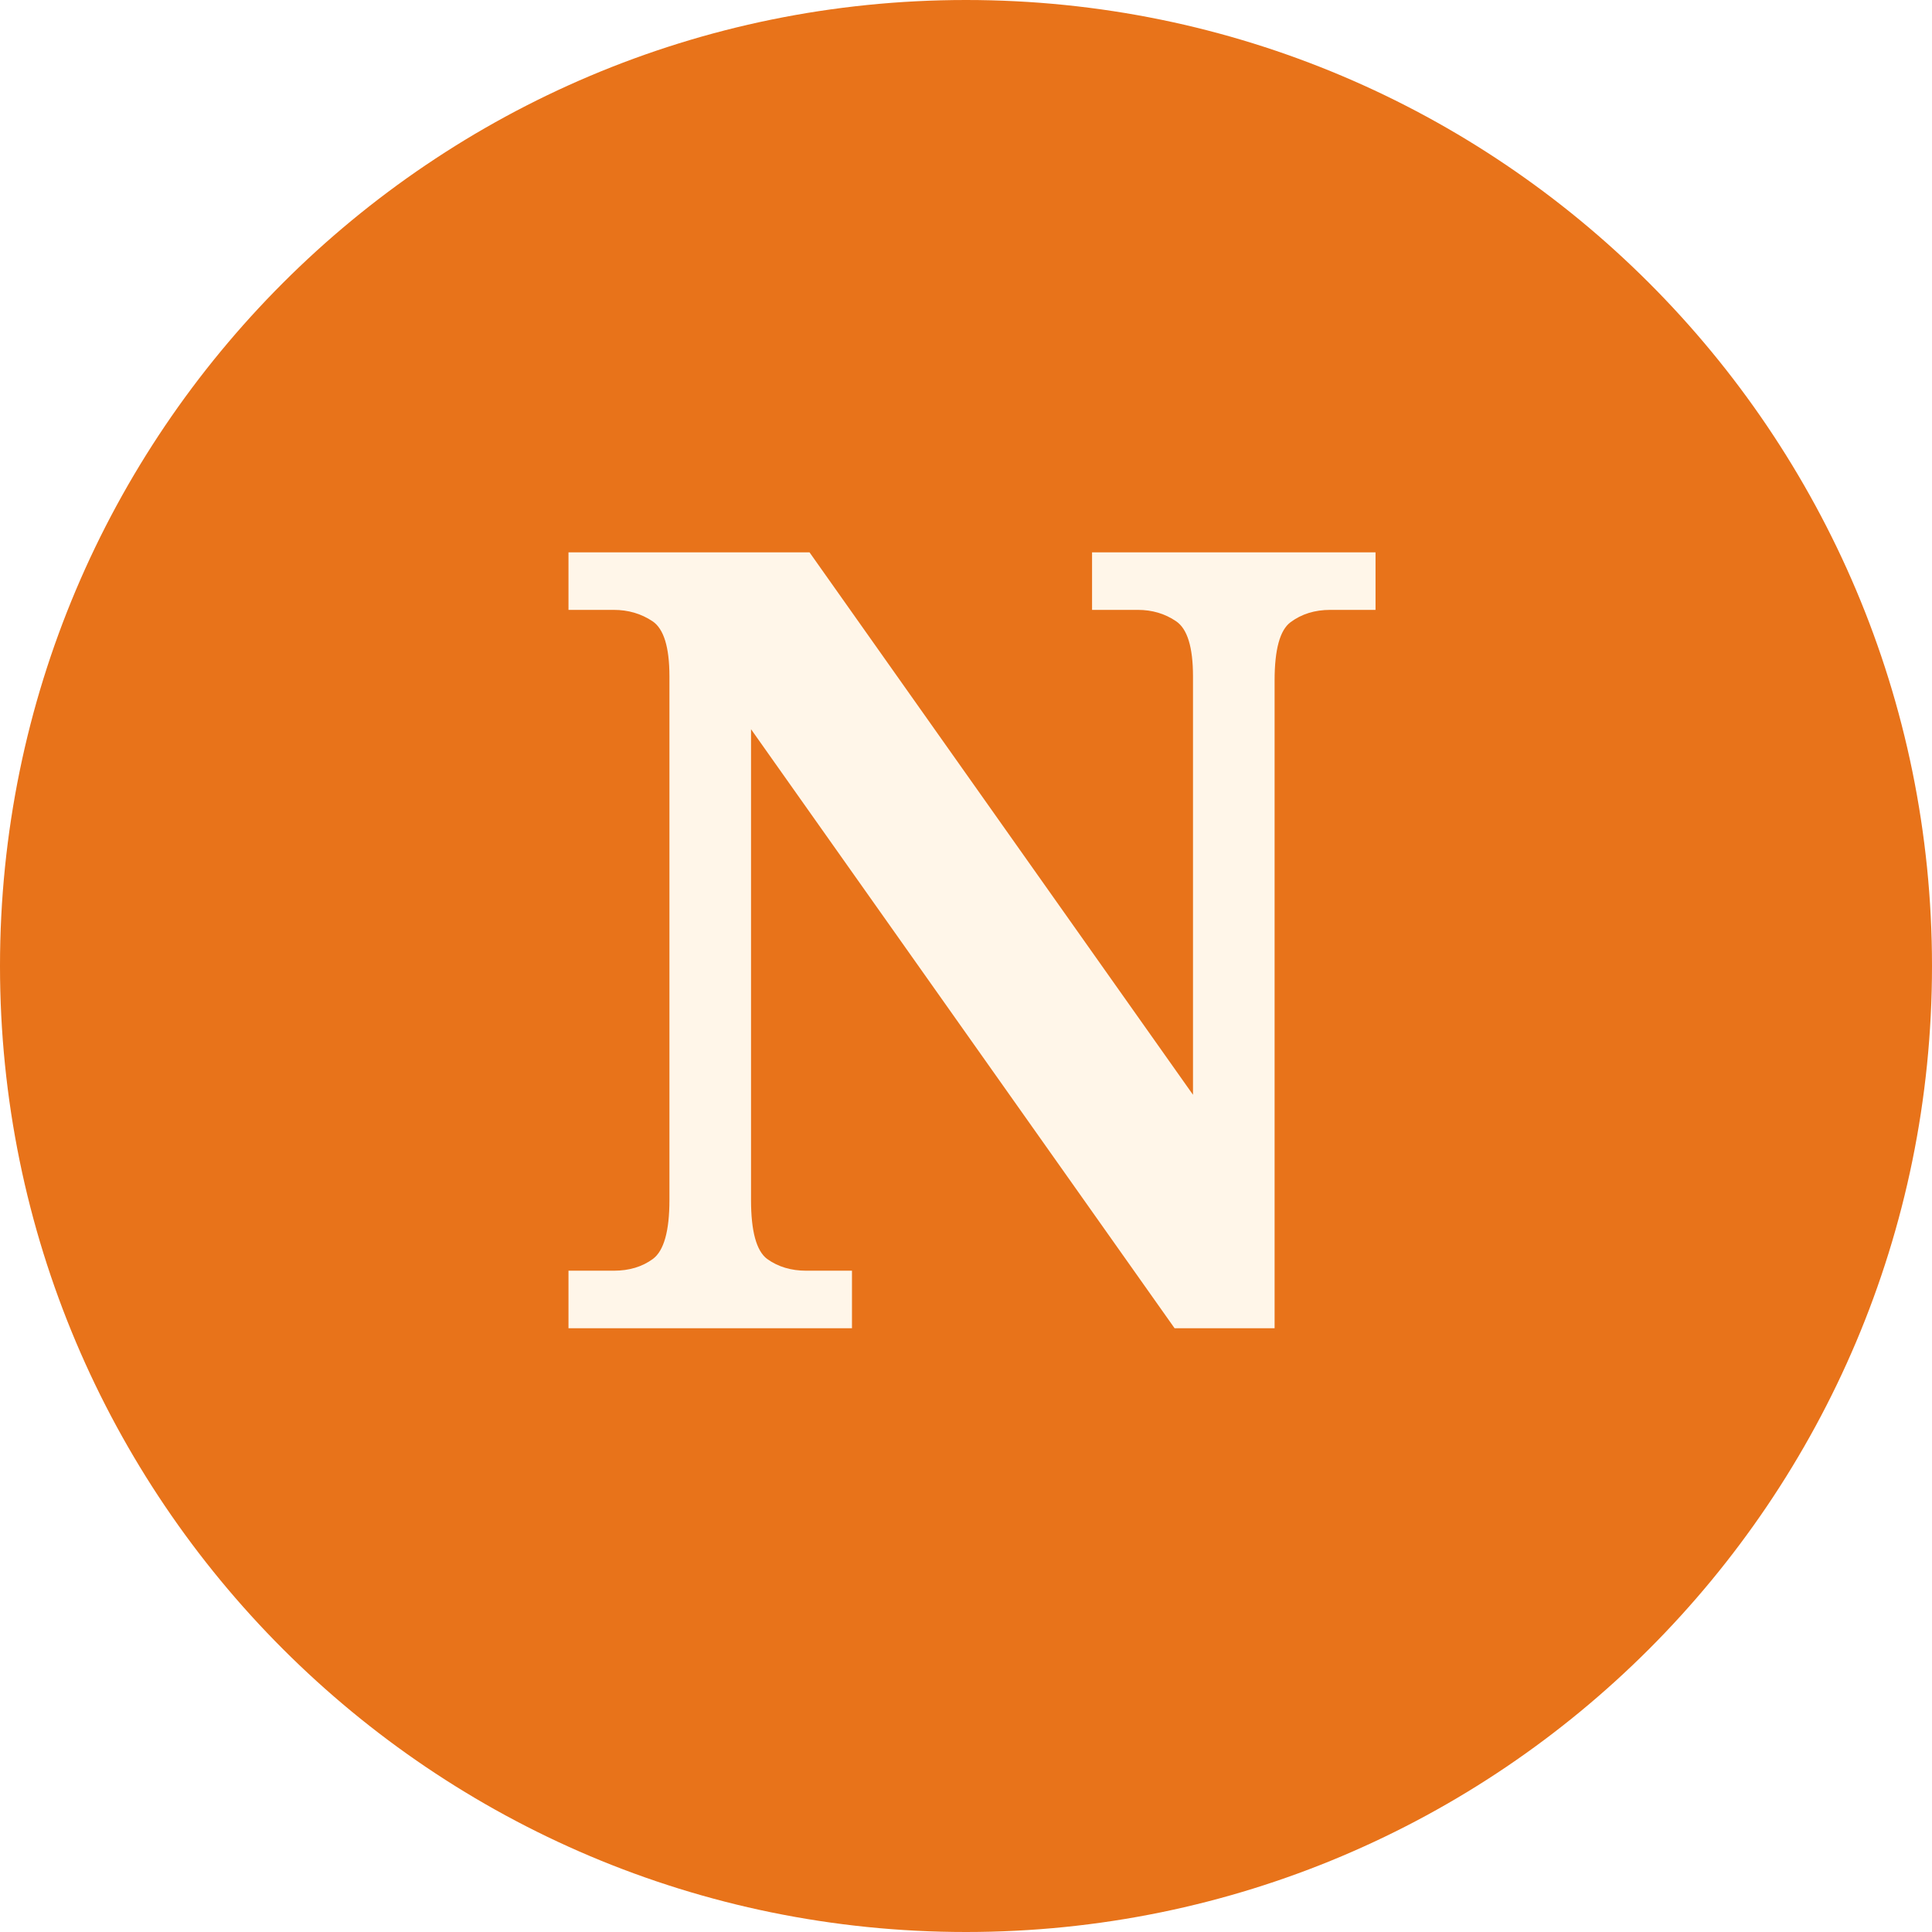
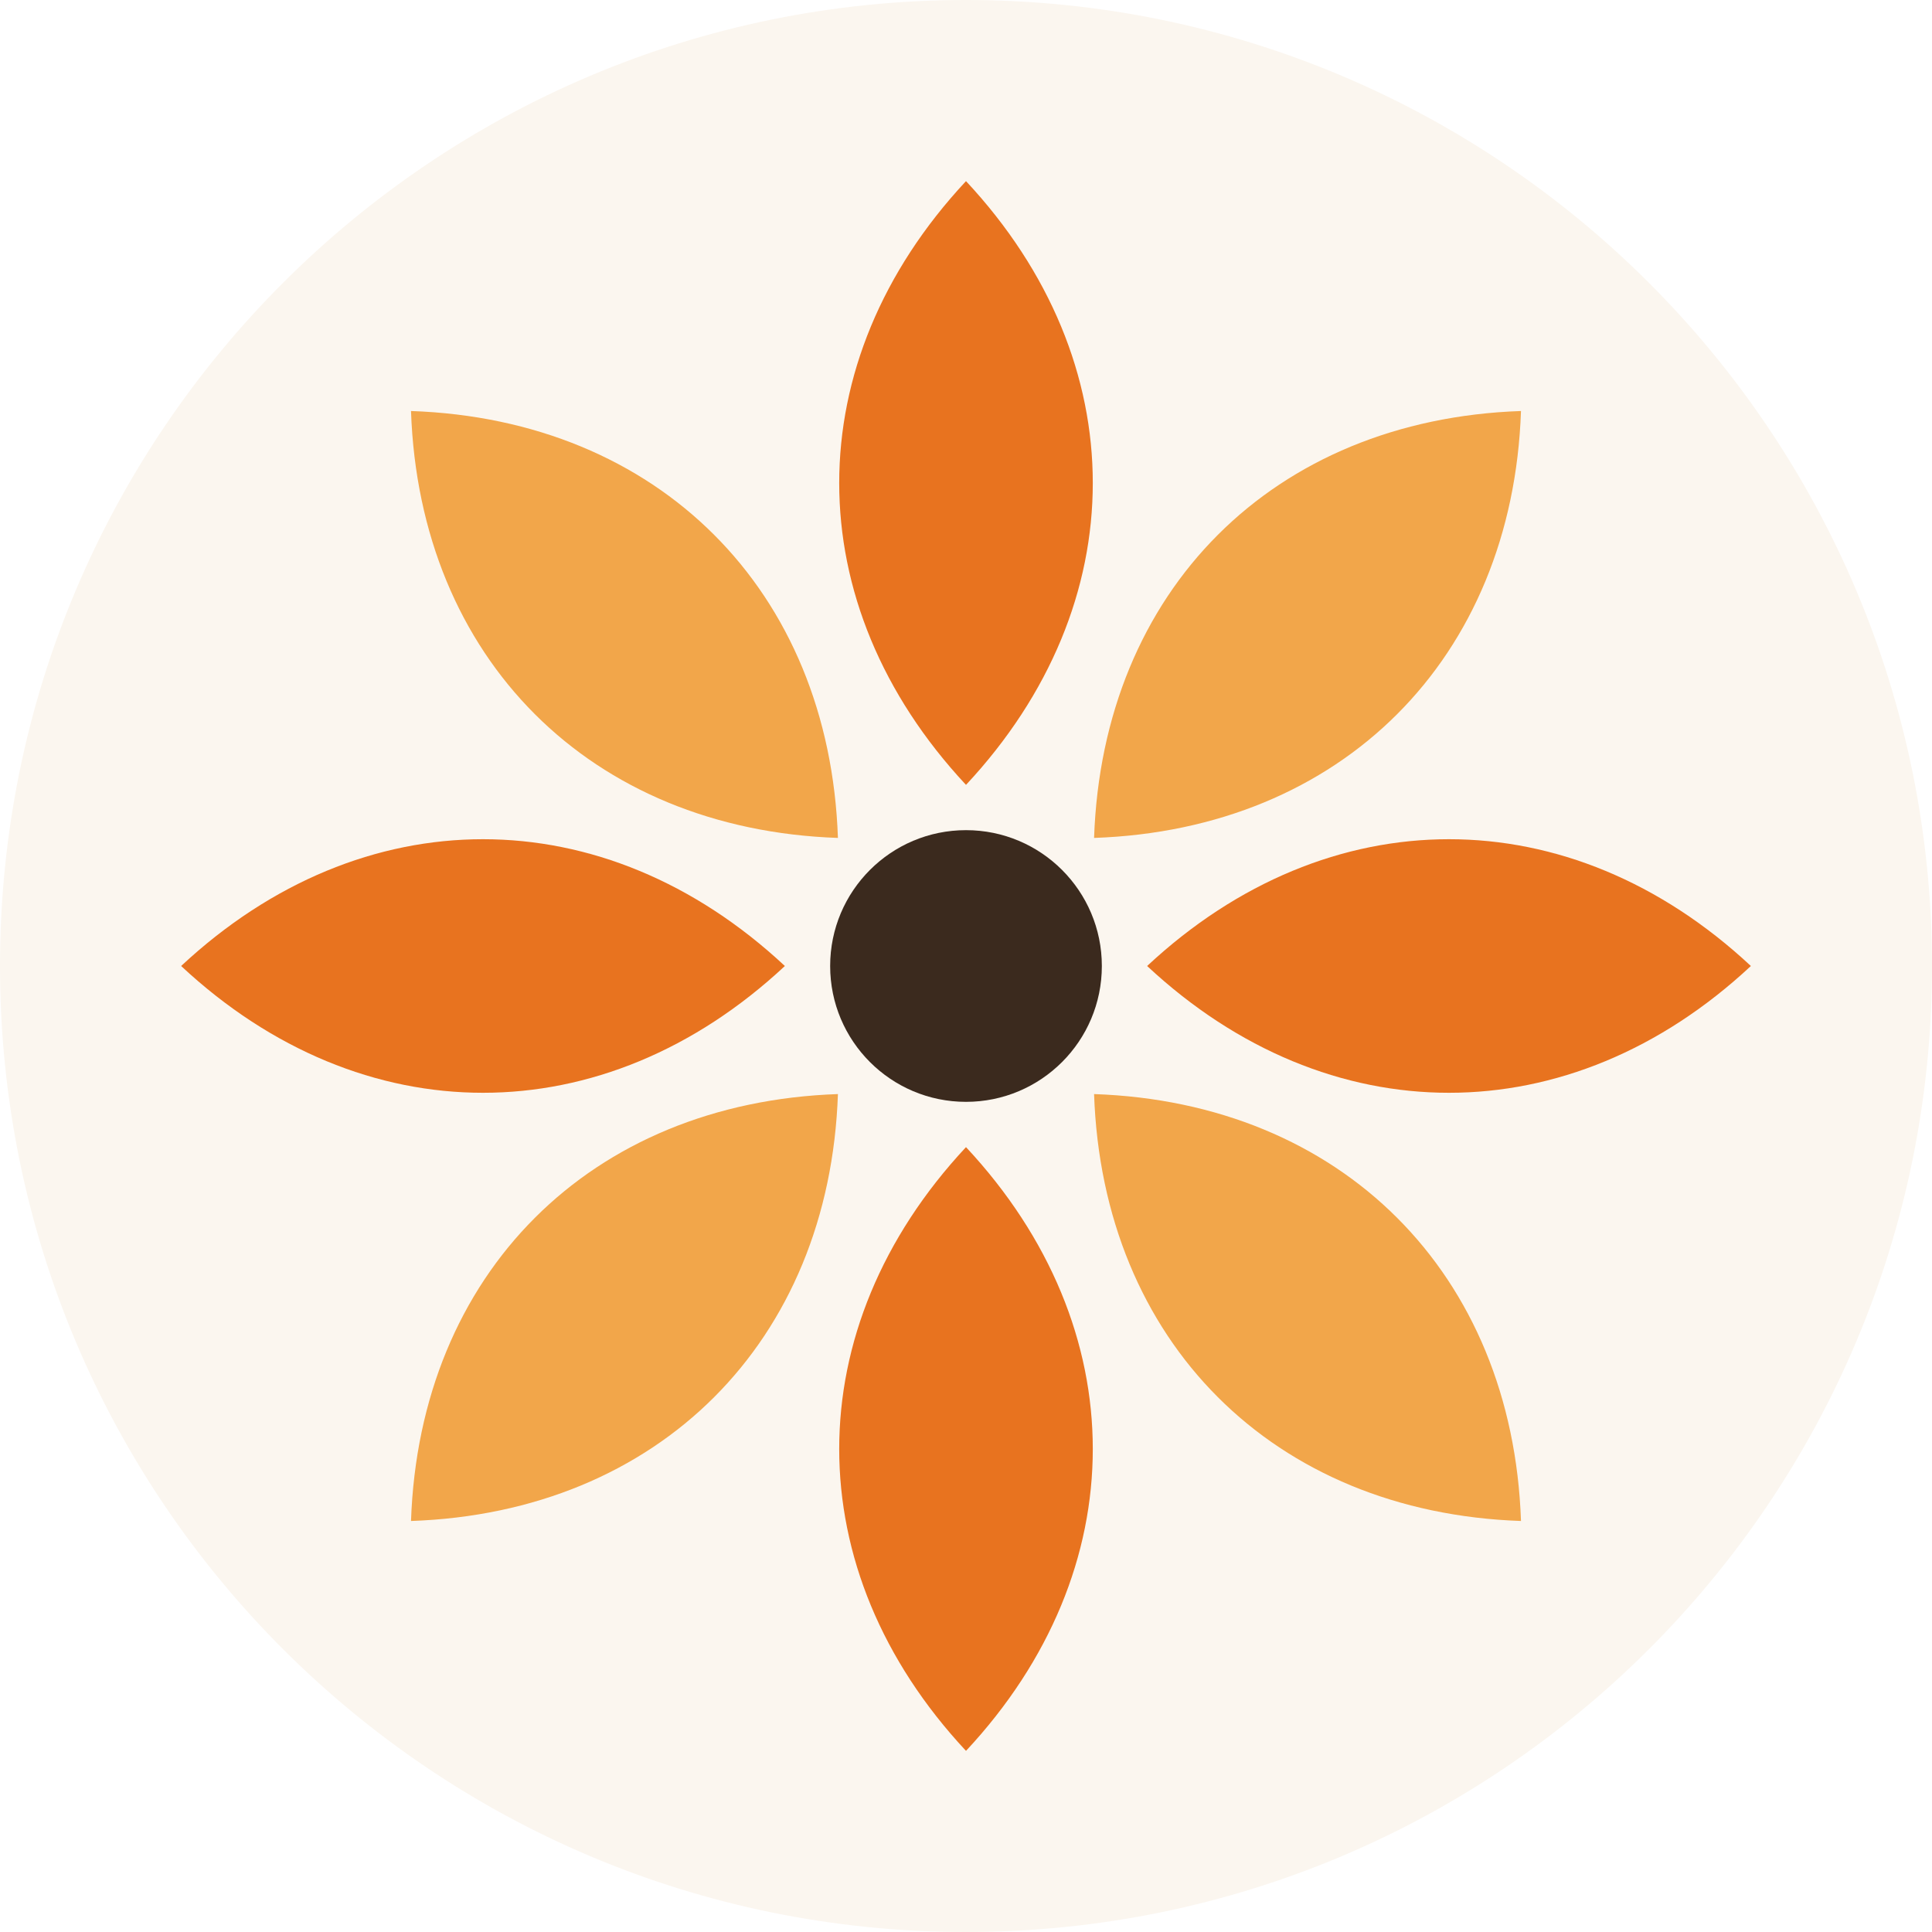
<svg xmlns="http://www.w3.org/2000/svg" viewBox="0 0 64 64">
-   <circle cx="32" cy="32" r="32" fill="#E8731A" />
-   <text x="32" y="44" font-size="36" font-family="Georgia,serif" font-weight="700" text-anchor="middle" fill="#FFF6E9">N</text>
+   <defs>
+     <path id="p" d="M0 -6 C5.6 -12 5.6 -20 0 -26 C-5.6 -20 -5.6 -12 0 -6 Z" />
+   </defs>
+   <circle cx="32" cy="32" r="32" fill="#FBF6EF" />
+   <g transform="translate(32 32)">
+     <use href="#p" fill="#E8731F" />
+     <use href="#p" fill="#F2A64A" transform="rotate(45)" />
+     <use href="#p" fill="#E8731F" transform="rotate(90)" />
+     <use href="#p" fill="#F2A64A" transform="rotate(135)" />
+     <use href="#p" fill="#E8731F" transform="rotate(180)" />
+     <use href="#p" fill="#F2A64A" transform="rotate(225)" />
+     <use href="#p" fill="#E8731F" transform="rotate(270)" />
+     <use href="#p" fill="#F2A64A" transform="rotate(315)" />
+     <circle r="4.5" fill="#3B2A1E" />
+   </g>
</svg>
